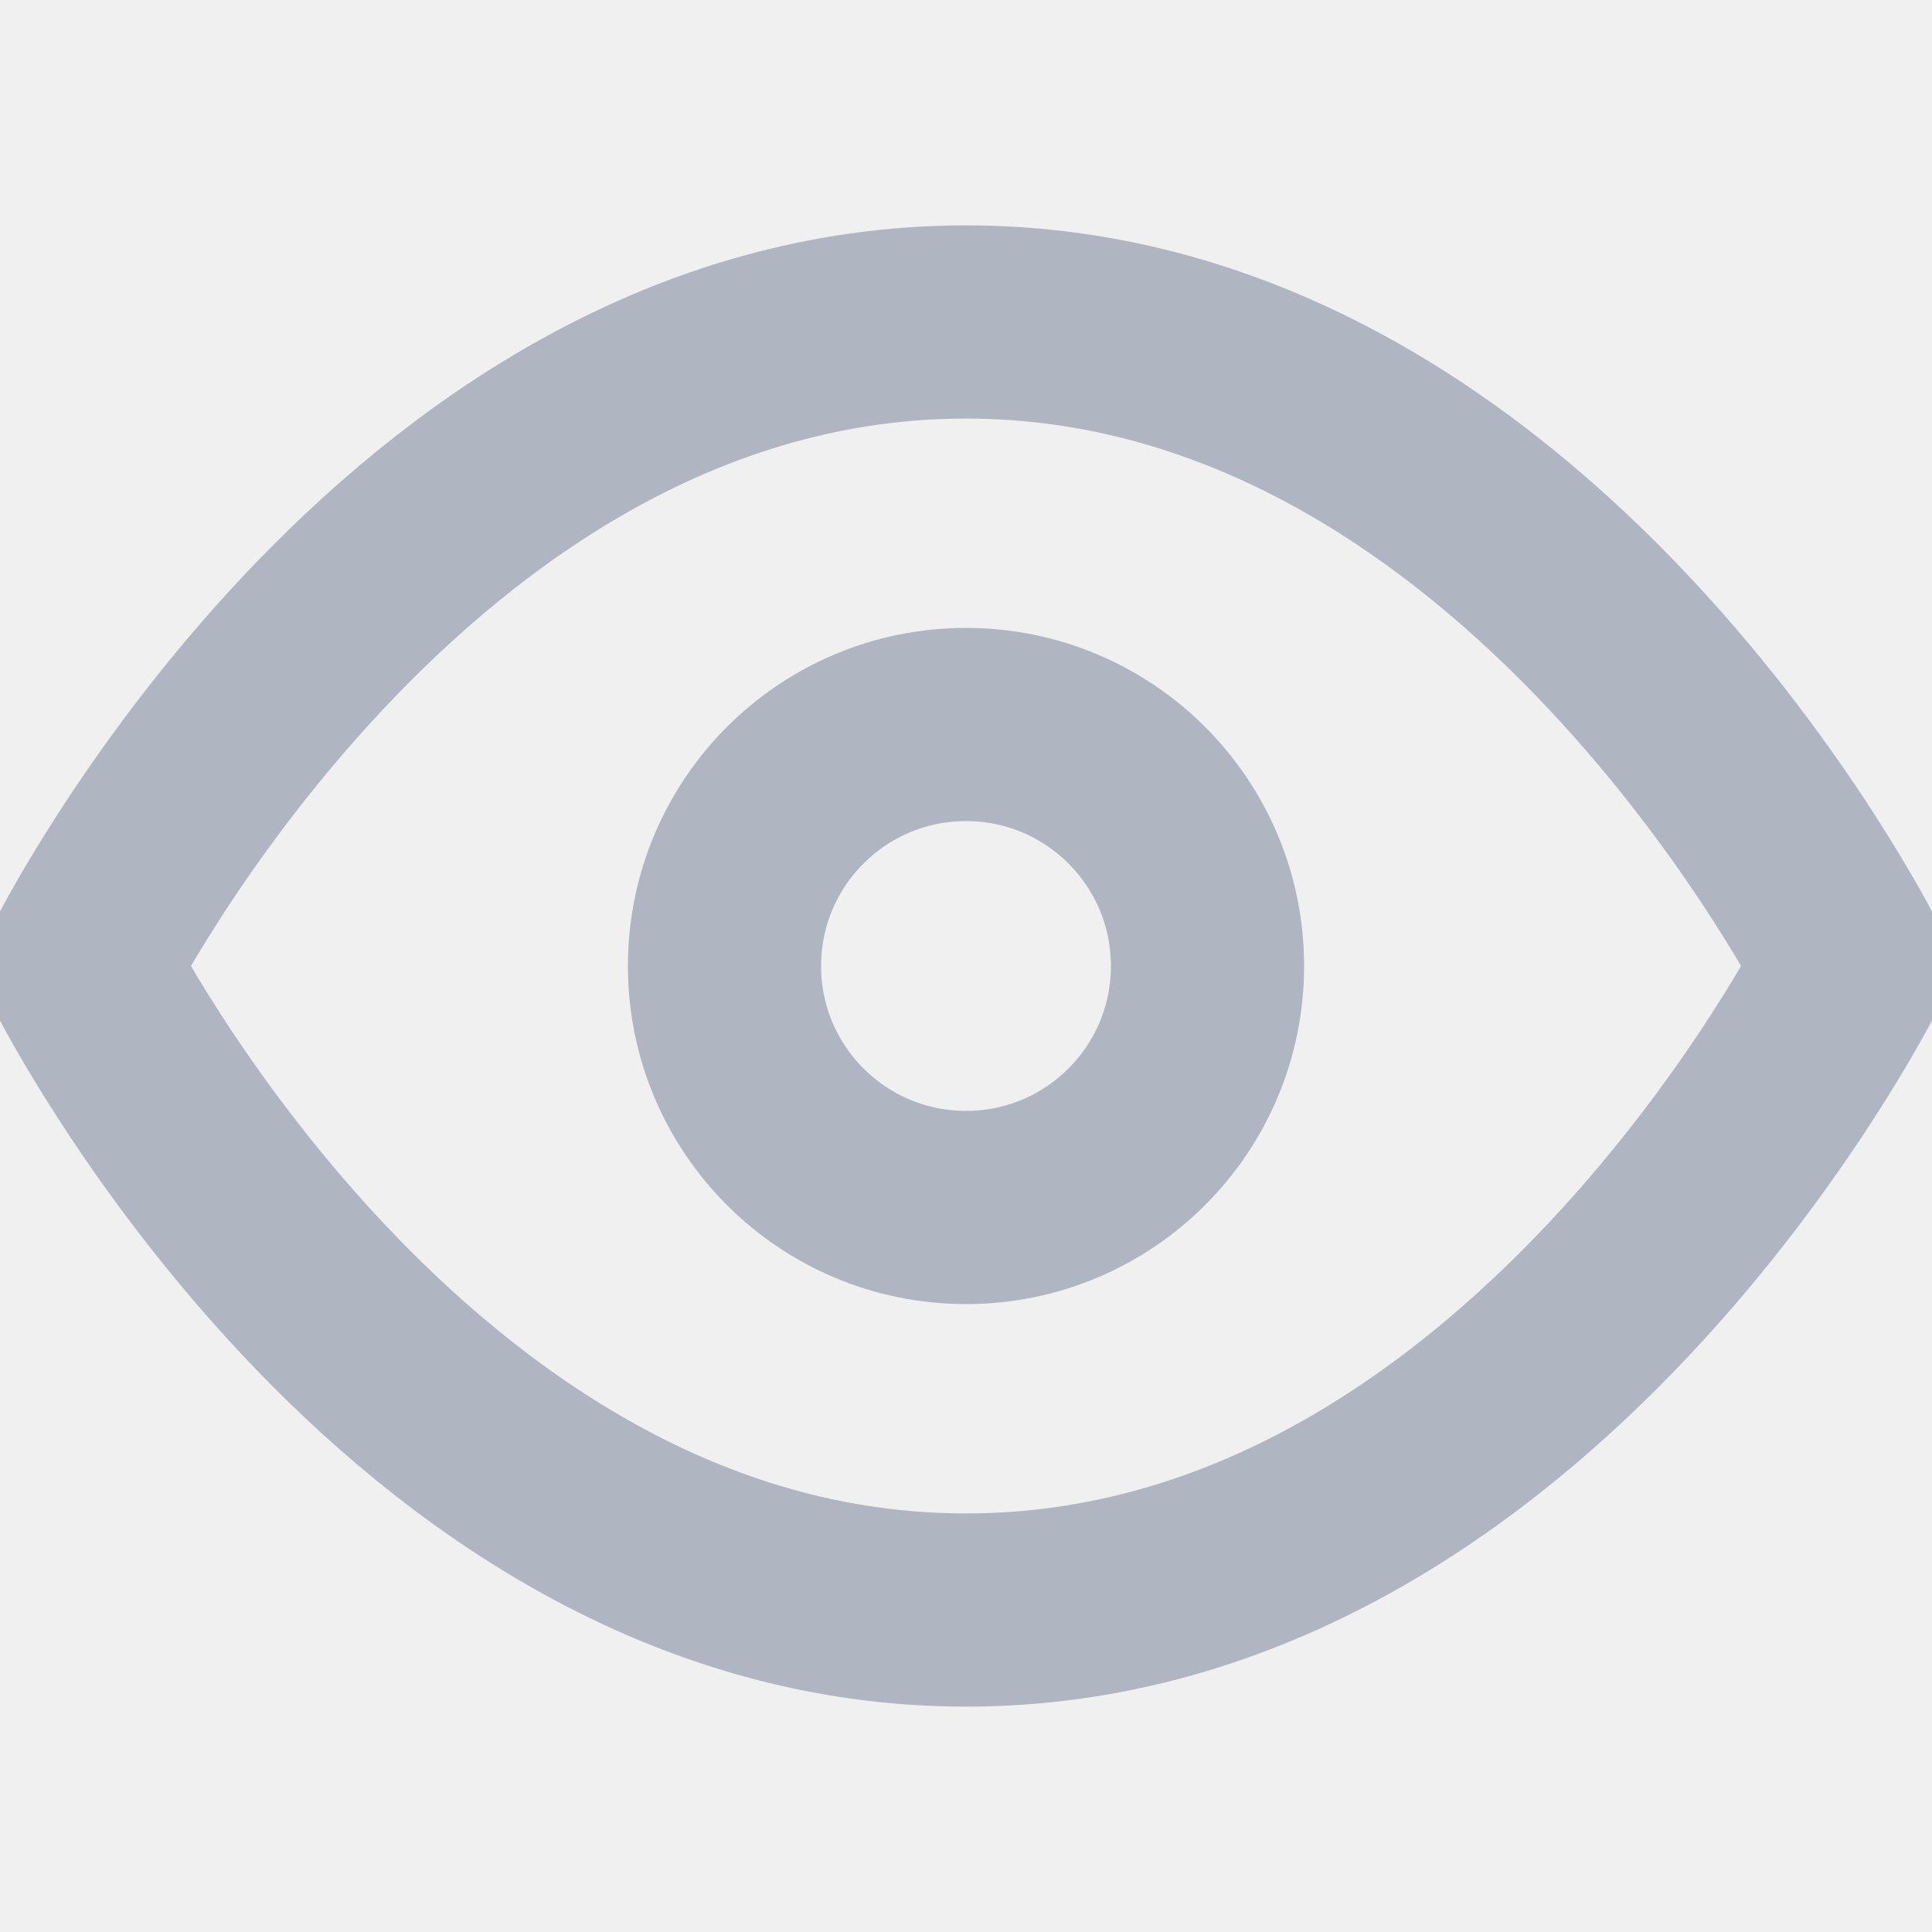
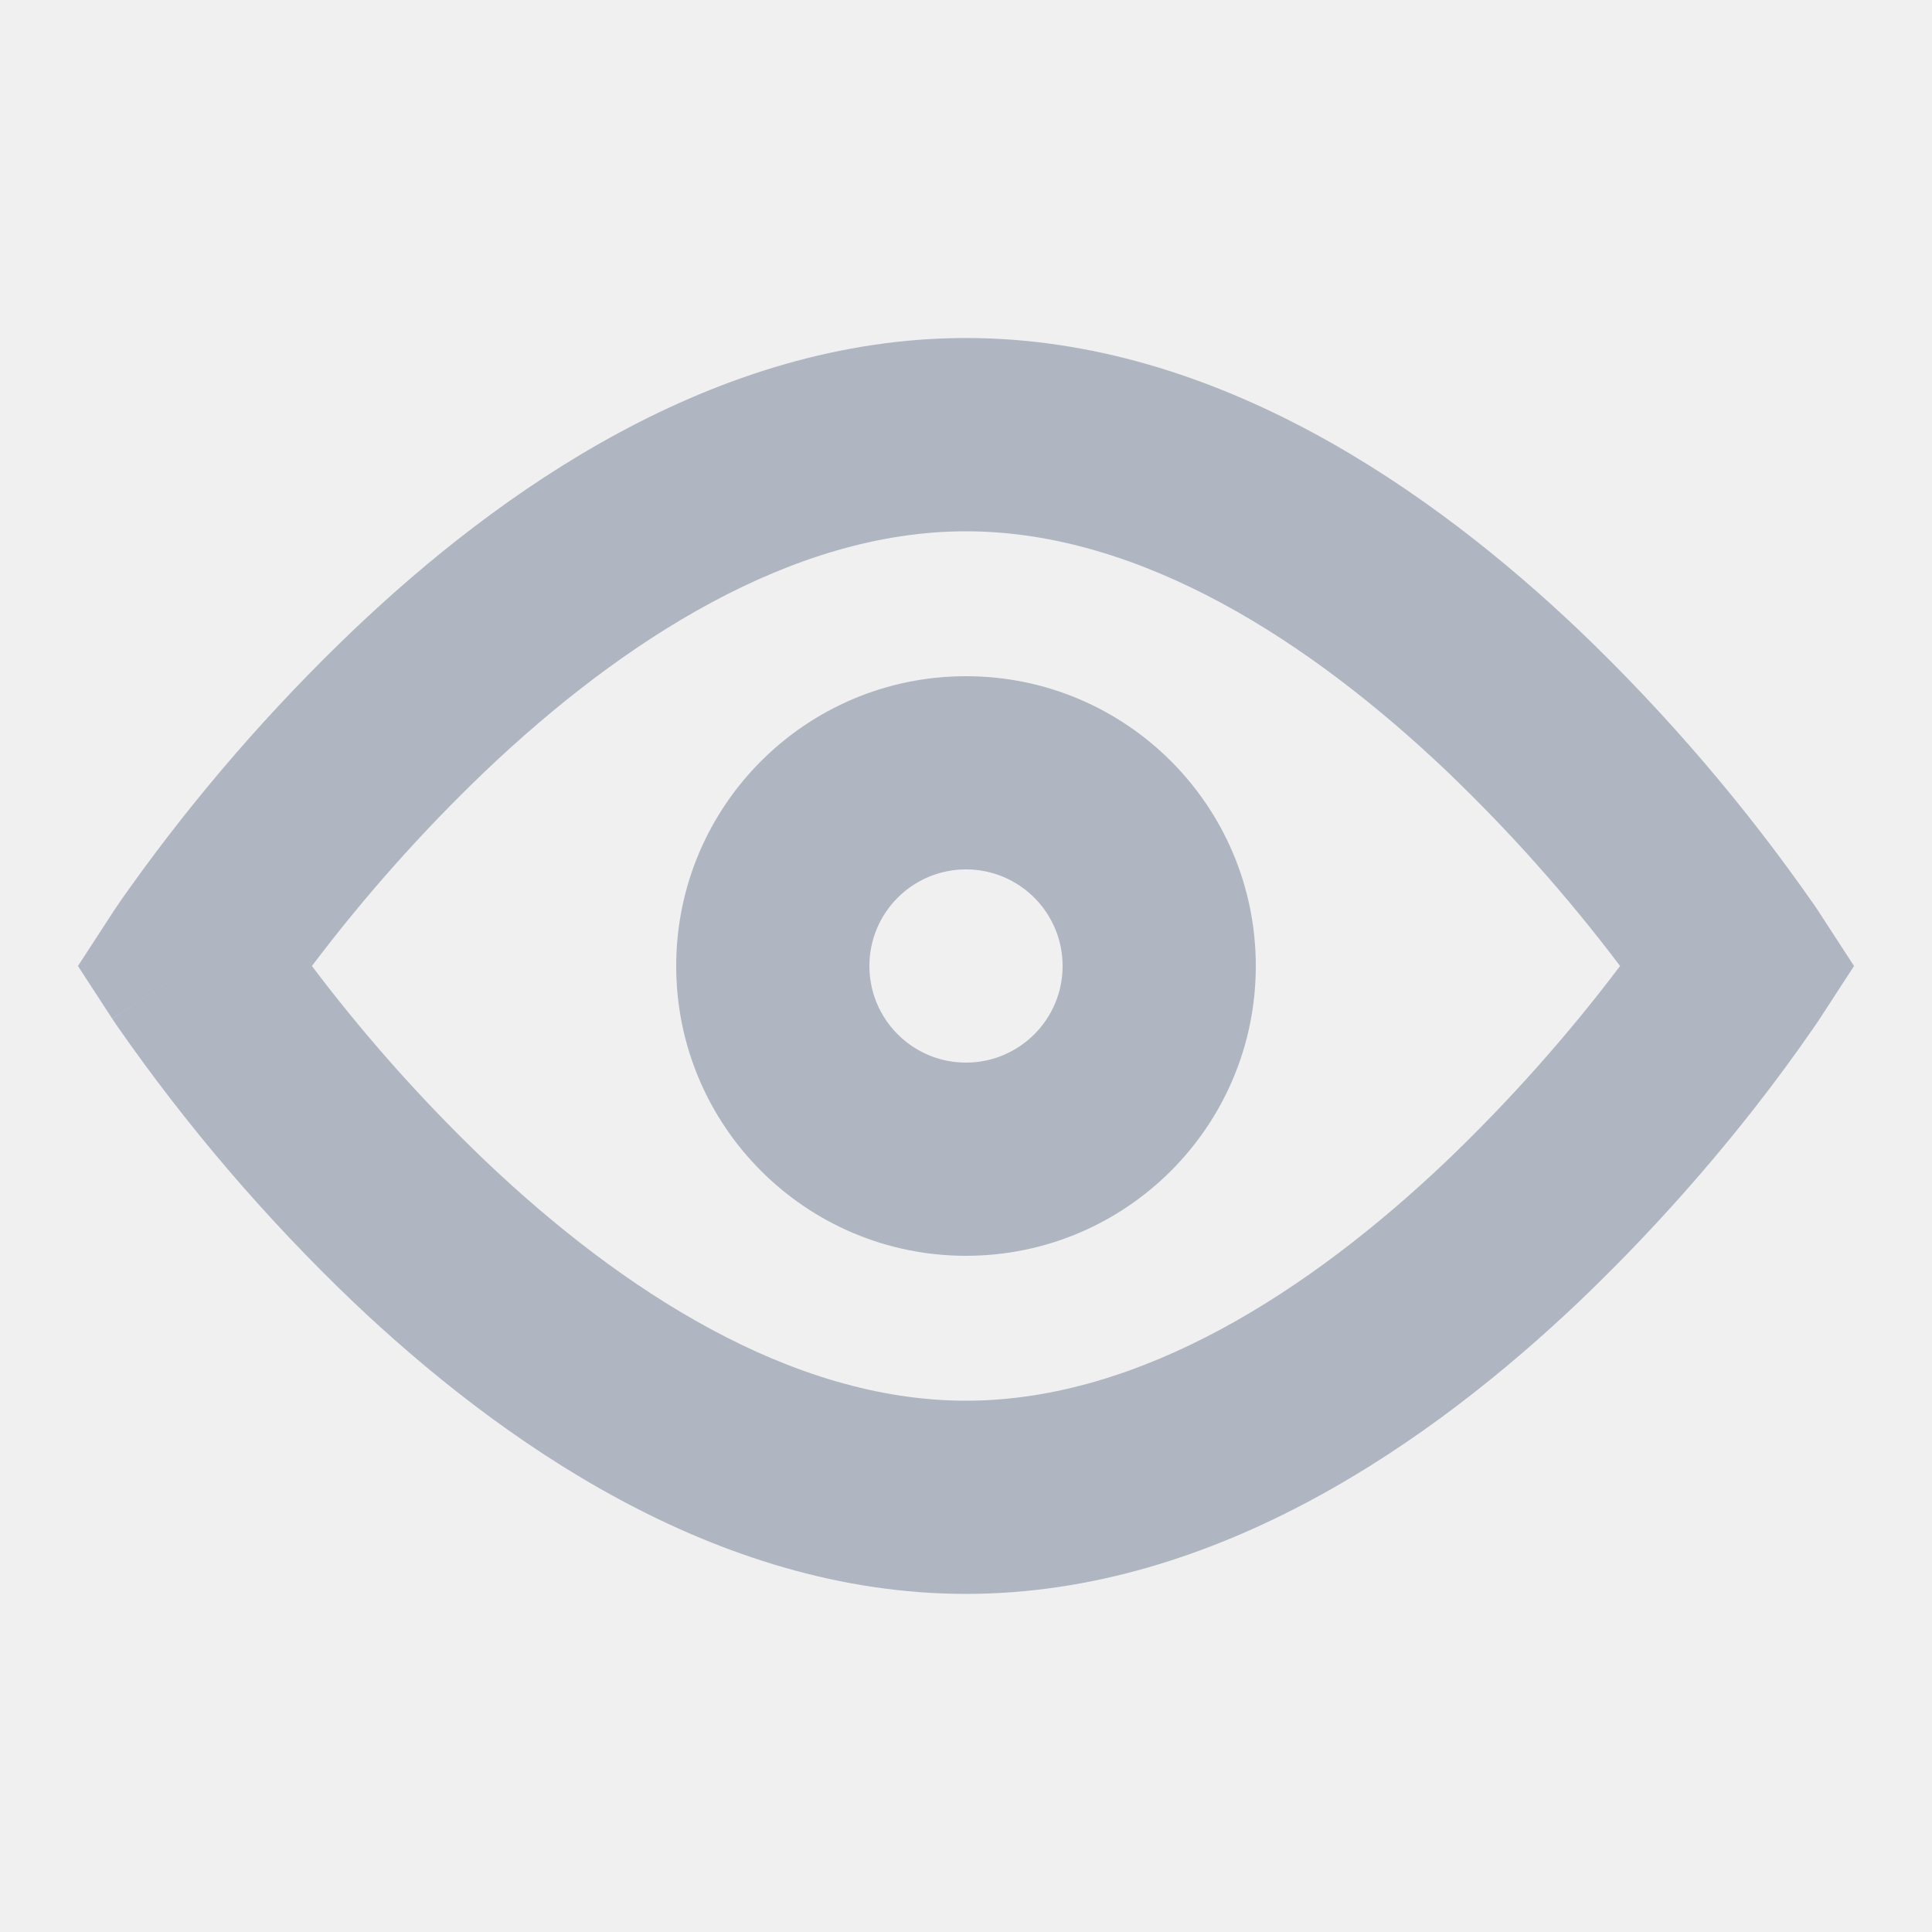
- <svg xmlns="http://www.w3.org/2000/svg" width="20" height="20" viewBox="0 0 20 20" fill="none">
-   <g clip-path="url(#clip0_222_89)">
-     <path d="M0.833 10C0.833 10 4.167 3.333 10 3.333C15.833 3.333 19.167 10 19.167 10C19.167 10 15.833 16.667 10 16.667C4.167 16.667 0.833 10 0.833 10Z" stroke="#AFB6C2" stroke-width="2" stroke-linecap="round" stroke-linejoin="round" />
-     <path d="M10 12.5C11.381 12.5 12.5 11.381 12.5 10C12.5 8.619 11.381 7.5 10 7.5C8.619 7.5 7.5 8.619 7.5 10C7.5 11.381 8.619 12.5 10 12.5Z" stroke="#AFB6C2" stroke-width="2" stroke-linecap="round" stroke-linejoin="round" />
-   </g>
-   <defs>
-     <clipPath id="clip0_222_89">
-       <rect width="20" height="20" fill="white" />
-     </clipPath>
-   </defs>
+ <svg xmlns="http://www.w3.org/2000/svg" width="25" height="25" viewBox="0 0 20 20" fill="none">
+   <path fill="#AFB6C2" fill-rule="evenodd" d="M3.415 10.242c-.067-.086-.13-.167-.186-.242a16.806 16.806 0 011.803-2.025C6.429 6.648 8.187 5.5 10 5.5c1.813 0 3.57 1.148 4.968 2.475A16.816 16.816 0 0116.771 10a16.9 16.9 0 01-1.803 2.025C13.57 13.352 11.813 14.5 10 14.5c-1.813 0-3.57-1.148-4.968-2.475a16.799 16.799 0 01-1.617-1.783zm15.423-.788L18 10l.838.546-.002.003-.003.004-.01.016-.037.054a17.123 17.123 0 01-.628.854 18.805 18.805 0 01-1.812 1.998C14.848 14.898 12.606 16.5 10 16.5s-4.848-1.602-6.346-3.025a18.806 18.806 0 01-2.44-2.852 6.01 6.01 0 01-.037-.054l-.01-.016-.003-.004-.001-.002c0-.001-.001-.001.837-.547l-.838-.546.002-.003.003-.004.01-.016a6.84 6.84 0 01.17-.245 18.804 18.804 0 012.308-2.66C5.151 5.1 7.394 3.499 10 3.499s4.848 1.602 6.346 3.025a18.803 18.803 0 012.44 2.852l.037.054.01.016.003.004.001.002zM18 10l.838-.546.355.546-.355.546L18 10zM1.162 9.454L2 10l-.838.546L.807 10l.355-.546zM9 10a1 1 0 112 0 1 1 0 01-2 0zm1-3a3 3 0 100 6 3 3 0 000-6z" />
</svg>
